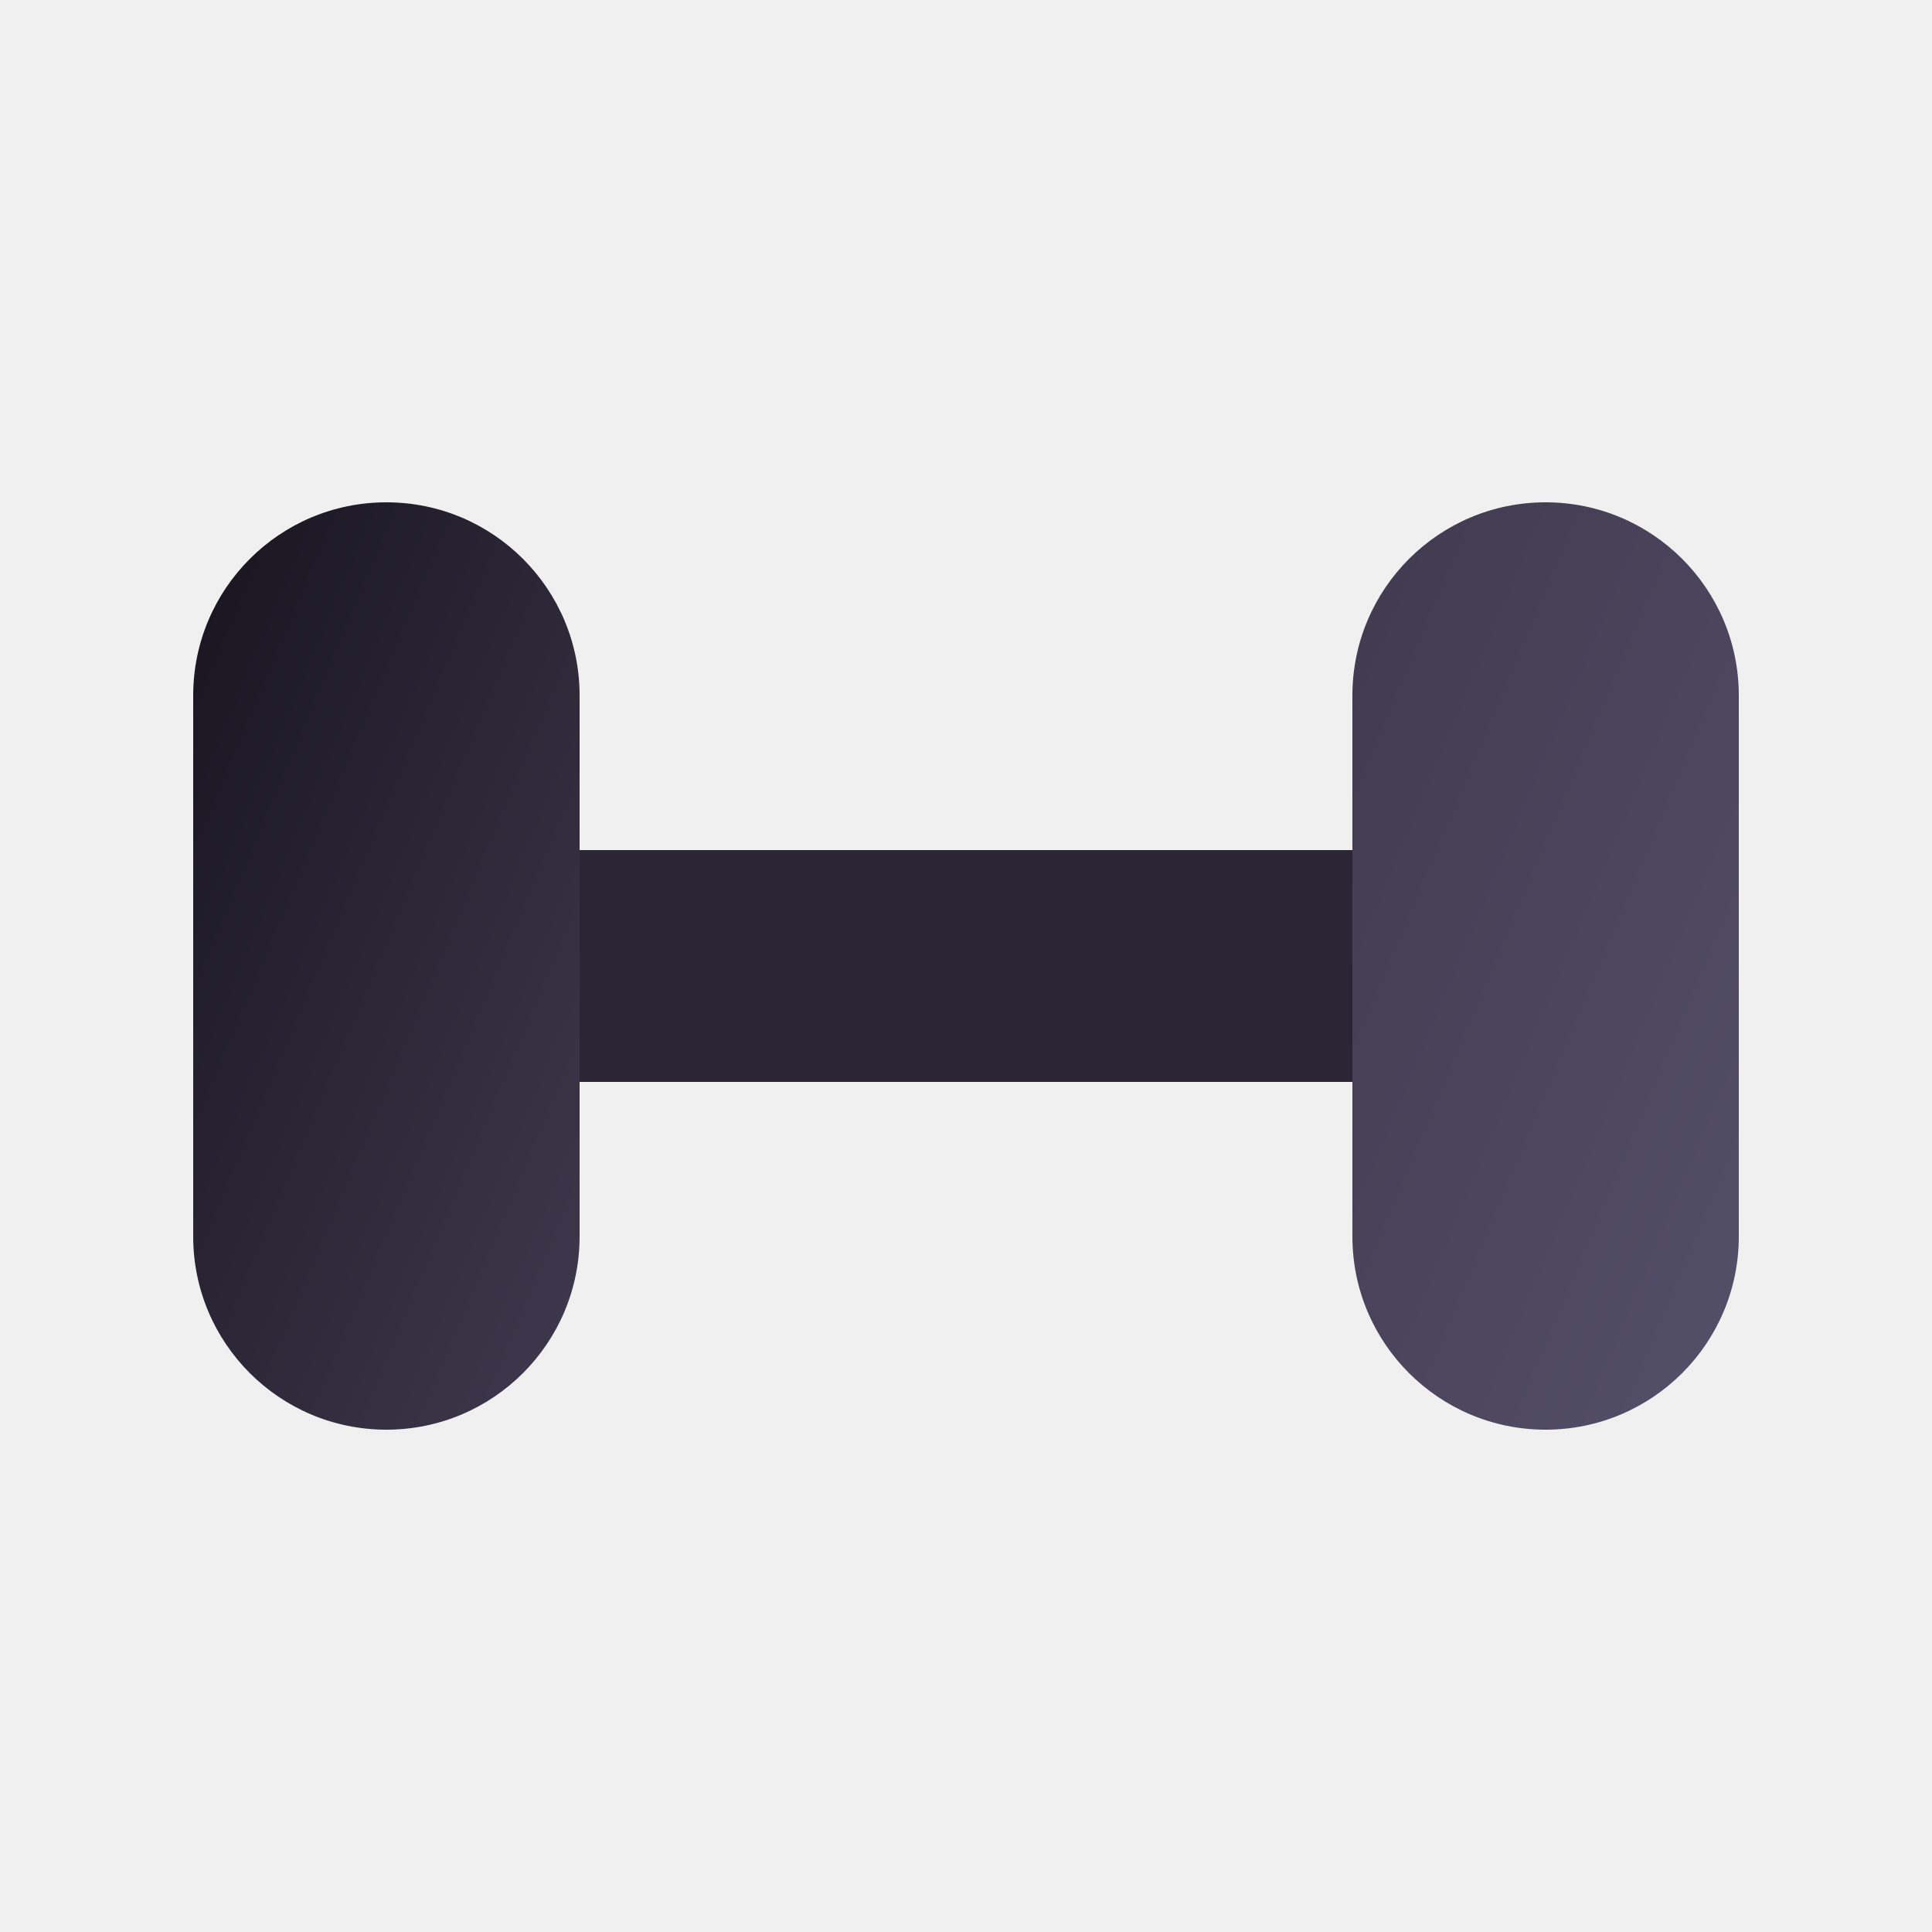
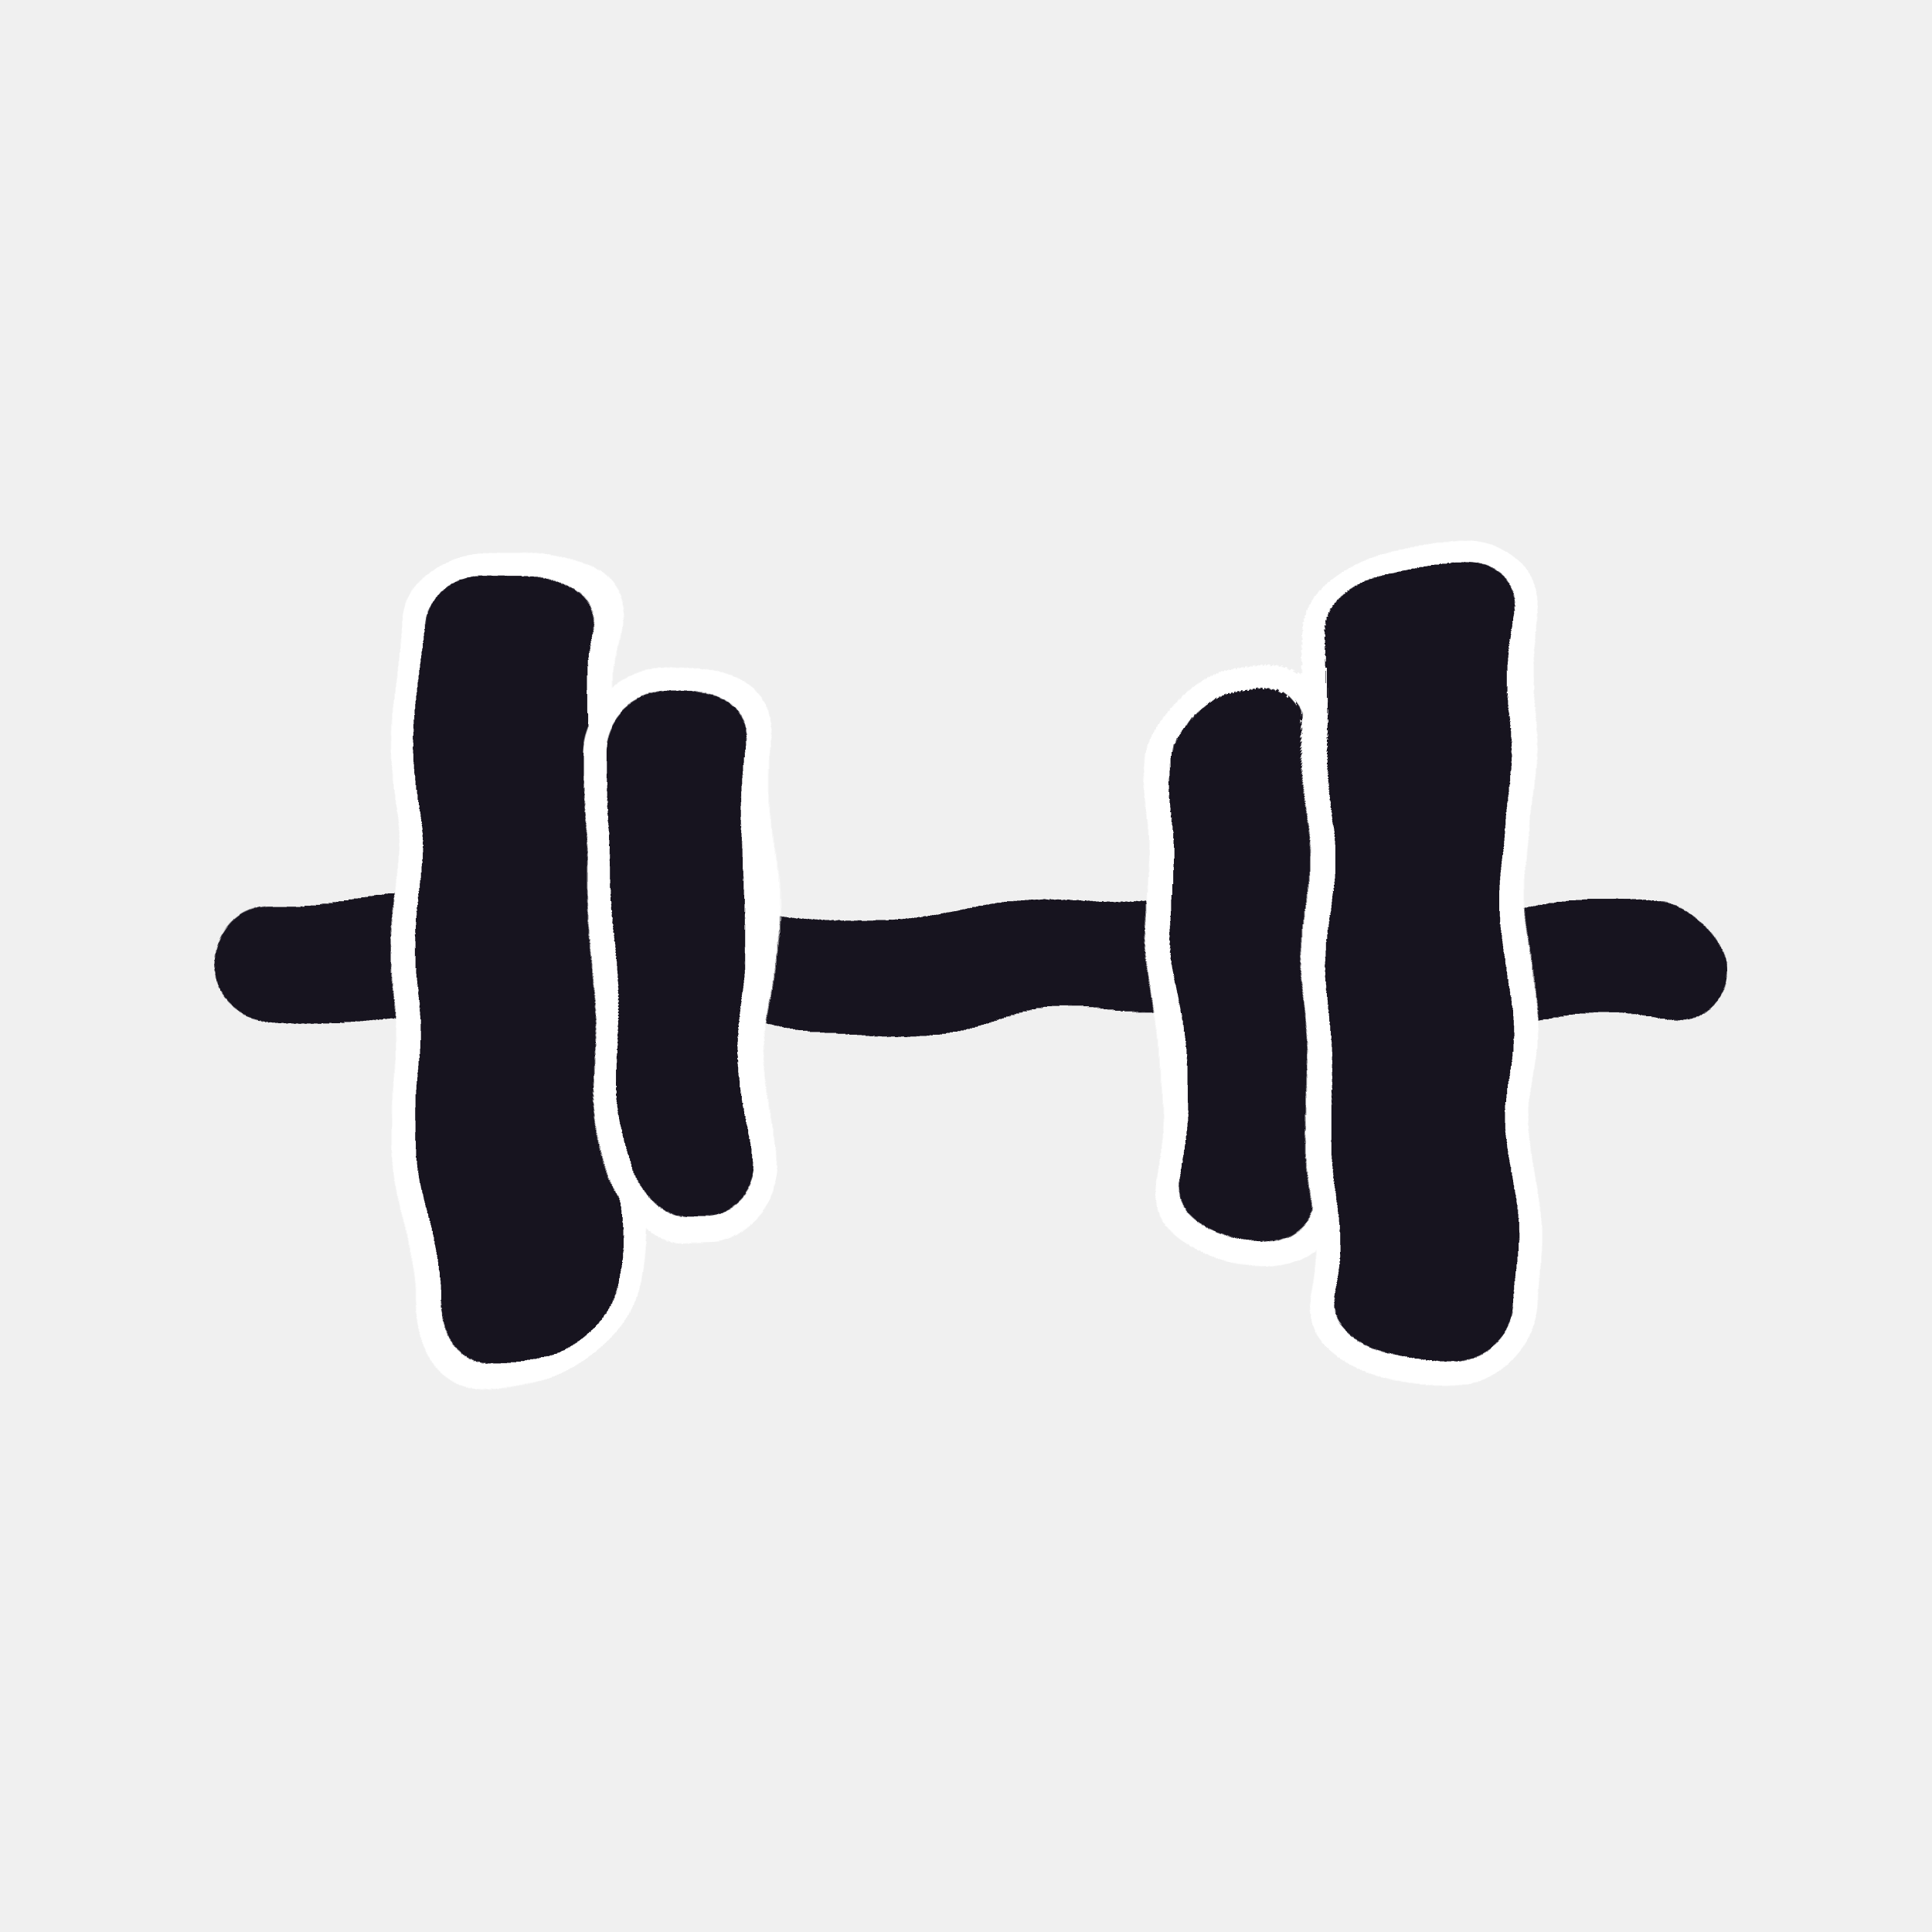
<svg xmlns="http://www.w3.org/2000/svg" viewBox="0 0 100 100">
  <defs>
-     <linearGradient id="p13" x1="0" y1="0" x2="1" y2="0">
-       <stop offset="0" stop-color="#2A2636" />
-       <stop offset="1" stop-color="#2A2636" />
-     </linearGradient>
-     <linearGradient id="p14" x1="0" y1="0" x2="1" y2="1">
-       <stop offset="0" stop-color="#17141F" />
-       <stop offset="1" stop-color="#3F3A4E" />
-     </linearGradient>
-     <linearGradient id="p15" x1="0" y1="0" x2="1" y2="1">
-       <stop offset="0" stop-color="#3F3A4E" />
-       <stop offset="1" stop-color="#55506A" />
-     </linearGradient>
+     <filter id="r" x="-8%" y="-8%" width="116%" height="116%">
+       <feTurbulence type="fractalNoise" baseFrequency="0.07" numOctaves="2" seed="73" />
+       <feDisplacementMap in="SourceGraphic" scale="4" xChannelSelector="R" yChannelSelector="G" />
+     </filter>
  </defs>
-   <rect x="24" y="44" width="52" height="12" rx="6" fill="url(#p13)" opacity="1" />
-   <rect x="10" y="26" width="20" height="48" rx="10" fill="url(#p14)" opacity="1" />
-   <rect x="70" y="26" width="20" height="48" rx="10" fill="url(#p15)" opacity="1" />
+   <g filter="url(#r)">
+     <path d="M14 50h72" fill="none" stroke="#17141F" stroke-width="6" stroke-linecap="round" stroke-linejoin="round" />
+     <rect x="22" y="30" width="9" height="40" rx="3" transform="rotate(0 26.5 50.0)" fill="#17141F" stroke="#fff" stroke-width="2.6" stroke-linejoin="round" paint-order="stroke" />
+     <rect x="32" y="36" width="7" height="28" rx="3" transform="rotate(0 35.5 50.0)" fill="#17141F" stroke="#fff" stroke-width="2.6" stroke-linejoin="round" paint-order="stroke" />
+     <rect x="61" y="36" width="7" height="28" rx="3" transform="rotate(0 64.5 50.0)" fill="#17141F" stroke="#fff" stroke-width="2.6" stroke-linejoin="round" paint-order="stroke" />
+     <rect x="69" y="30" width="9" height="40" rx="3" transform="rotate(0 73.5 50.0)" fill="#17141F" stroke="#fff" stroke-width="2.6" stroke-linejoin="round" paint-order="stroke" />
+   </g>
</svg>
